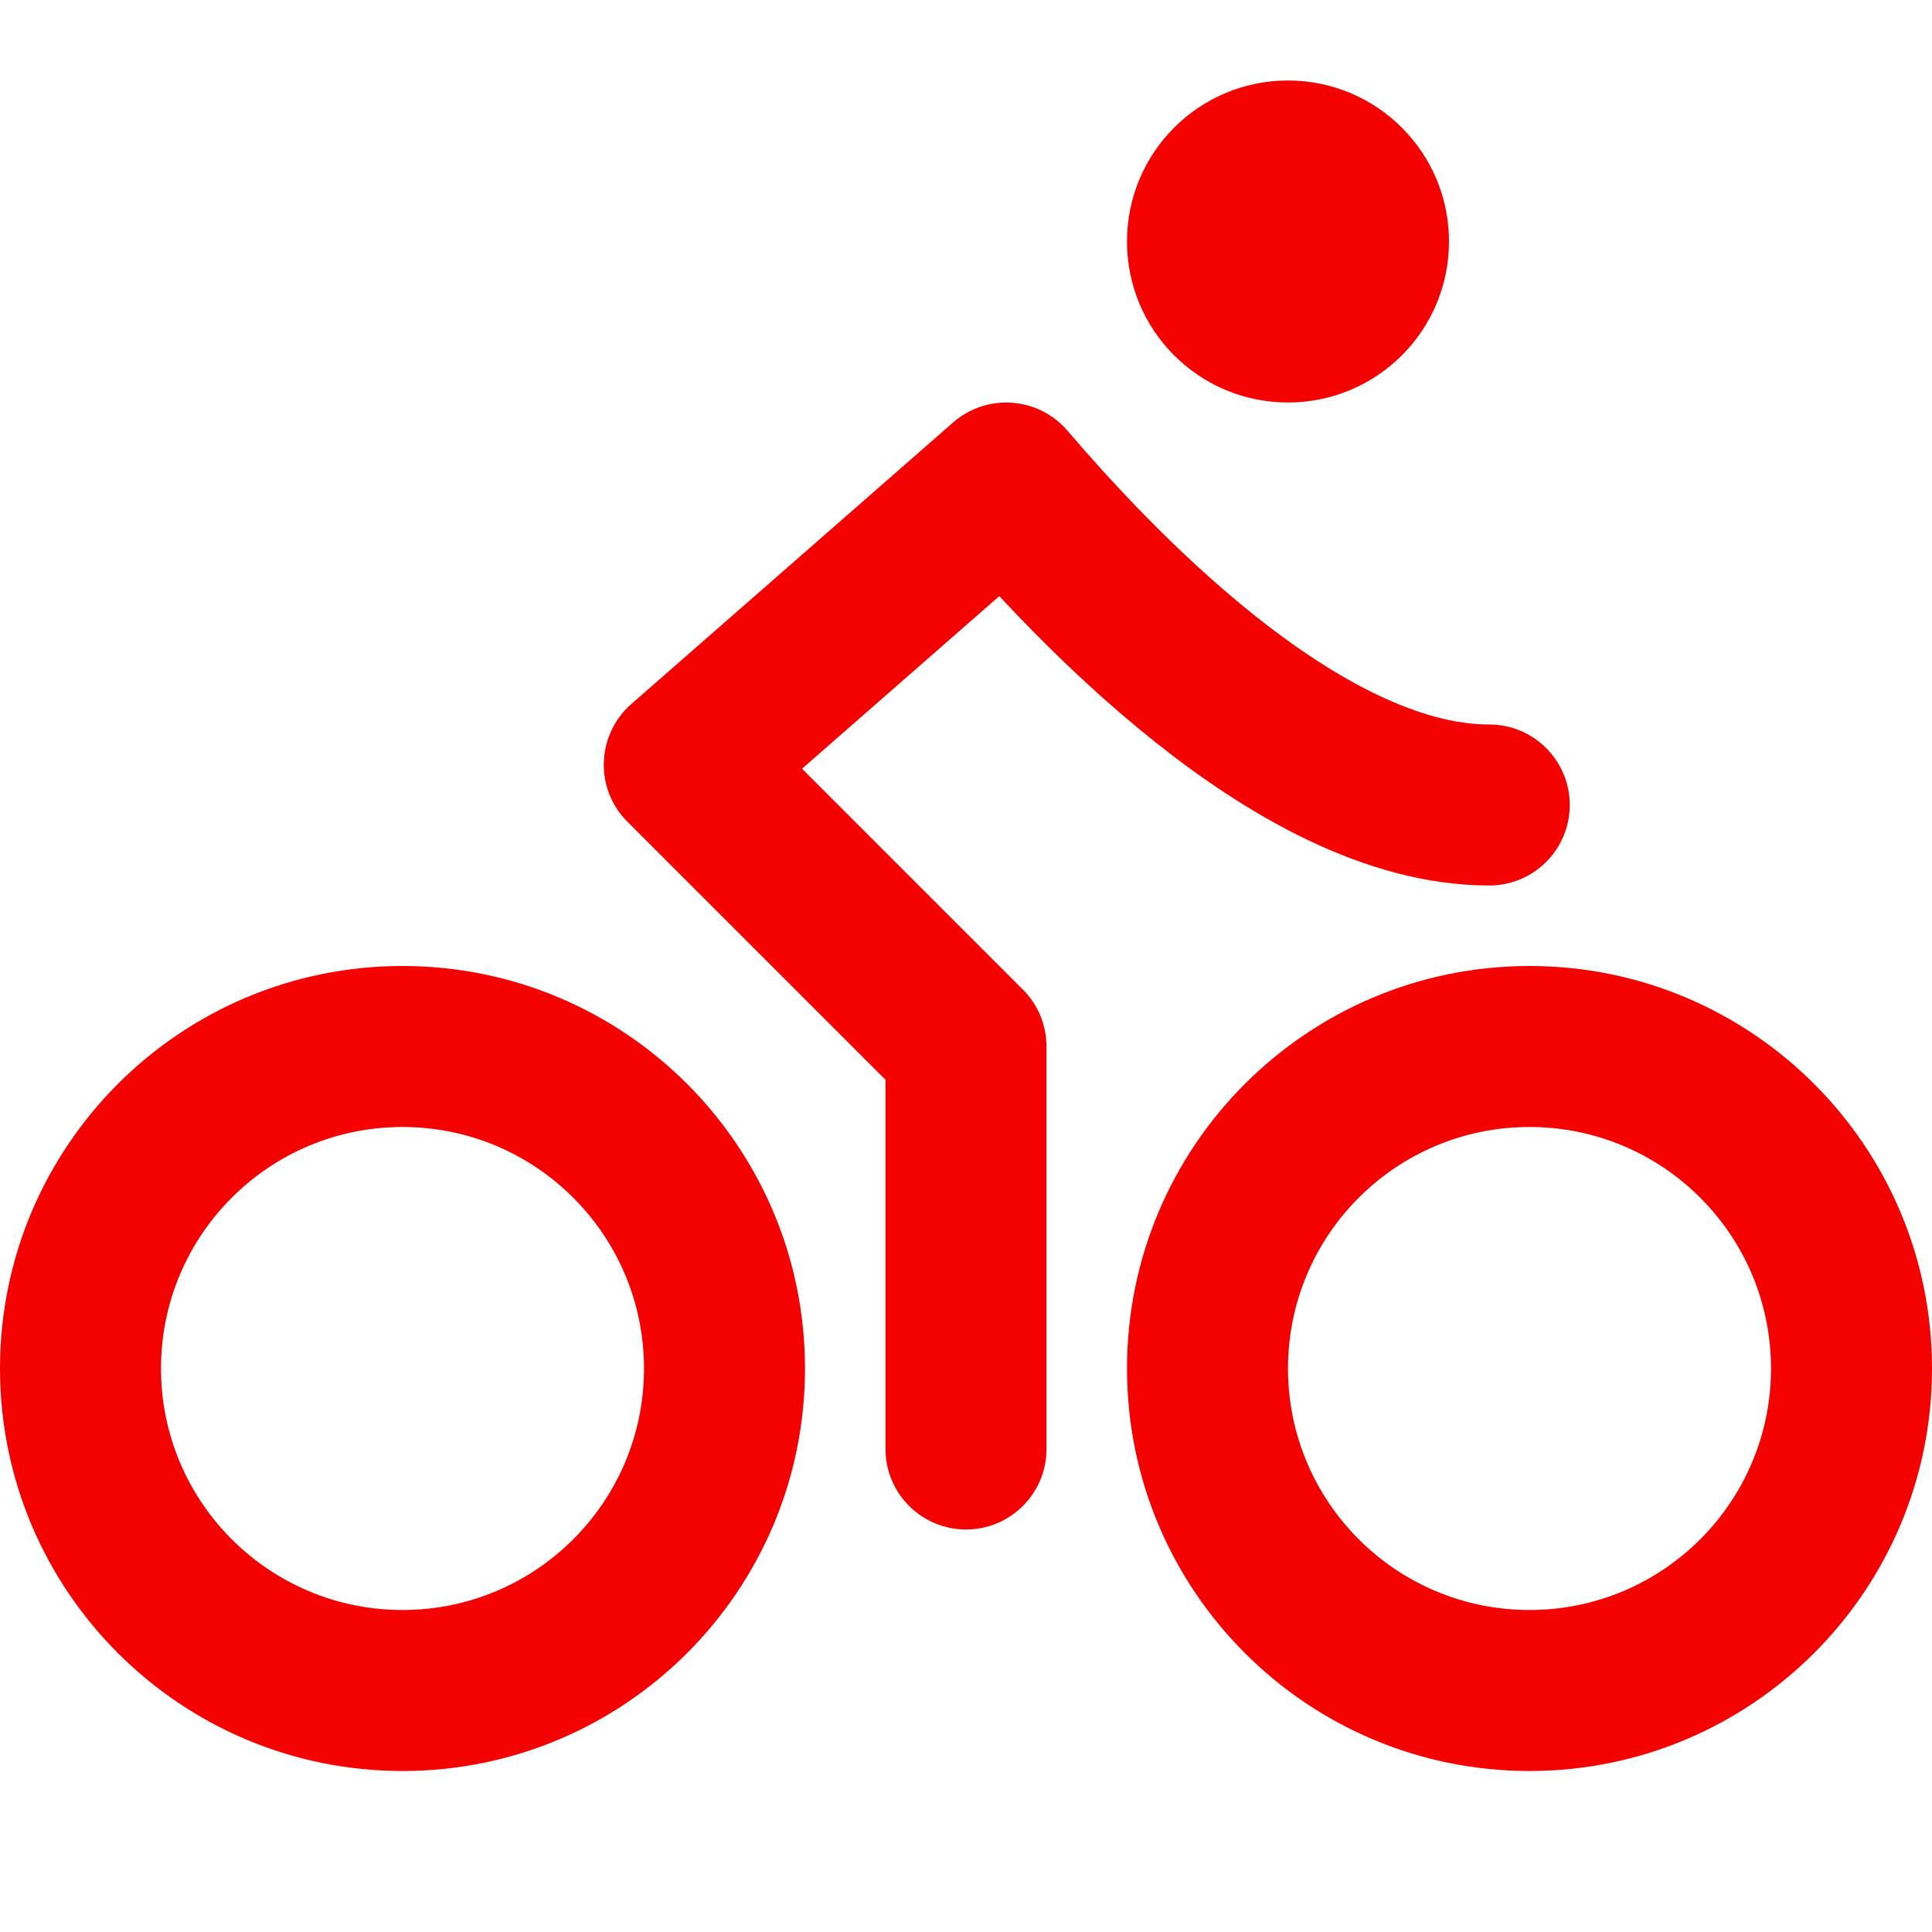
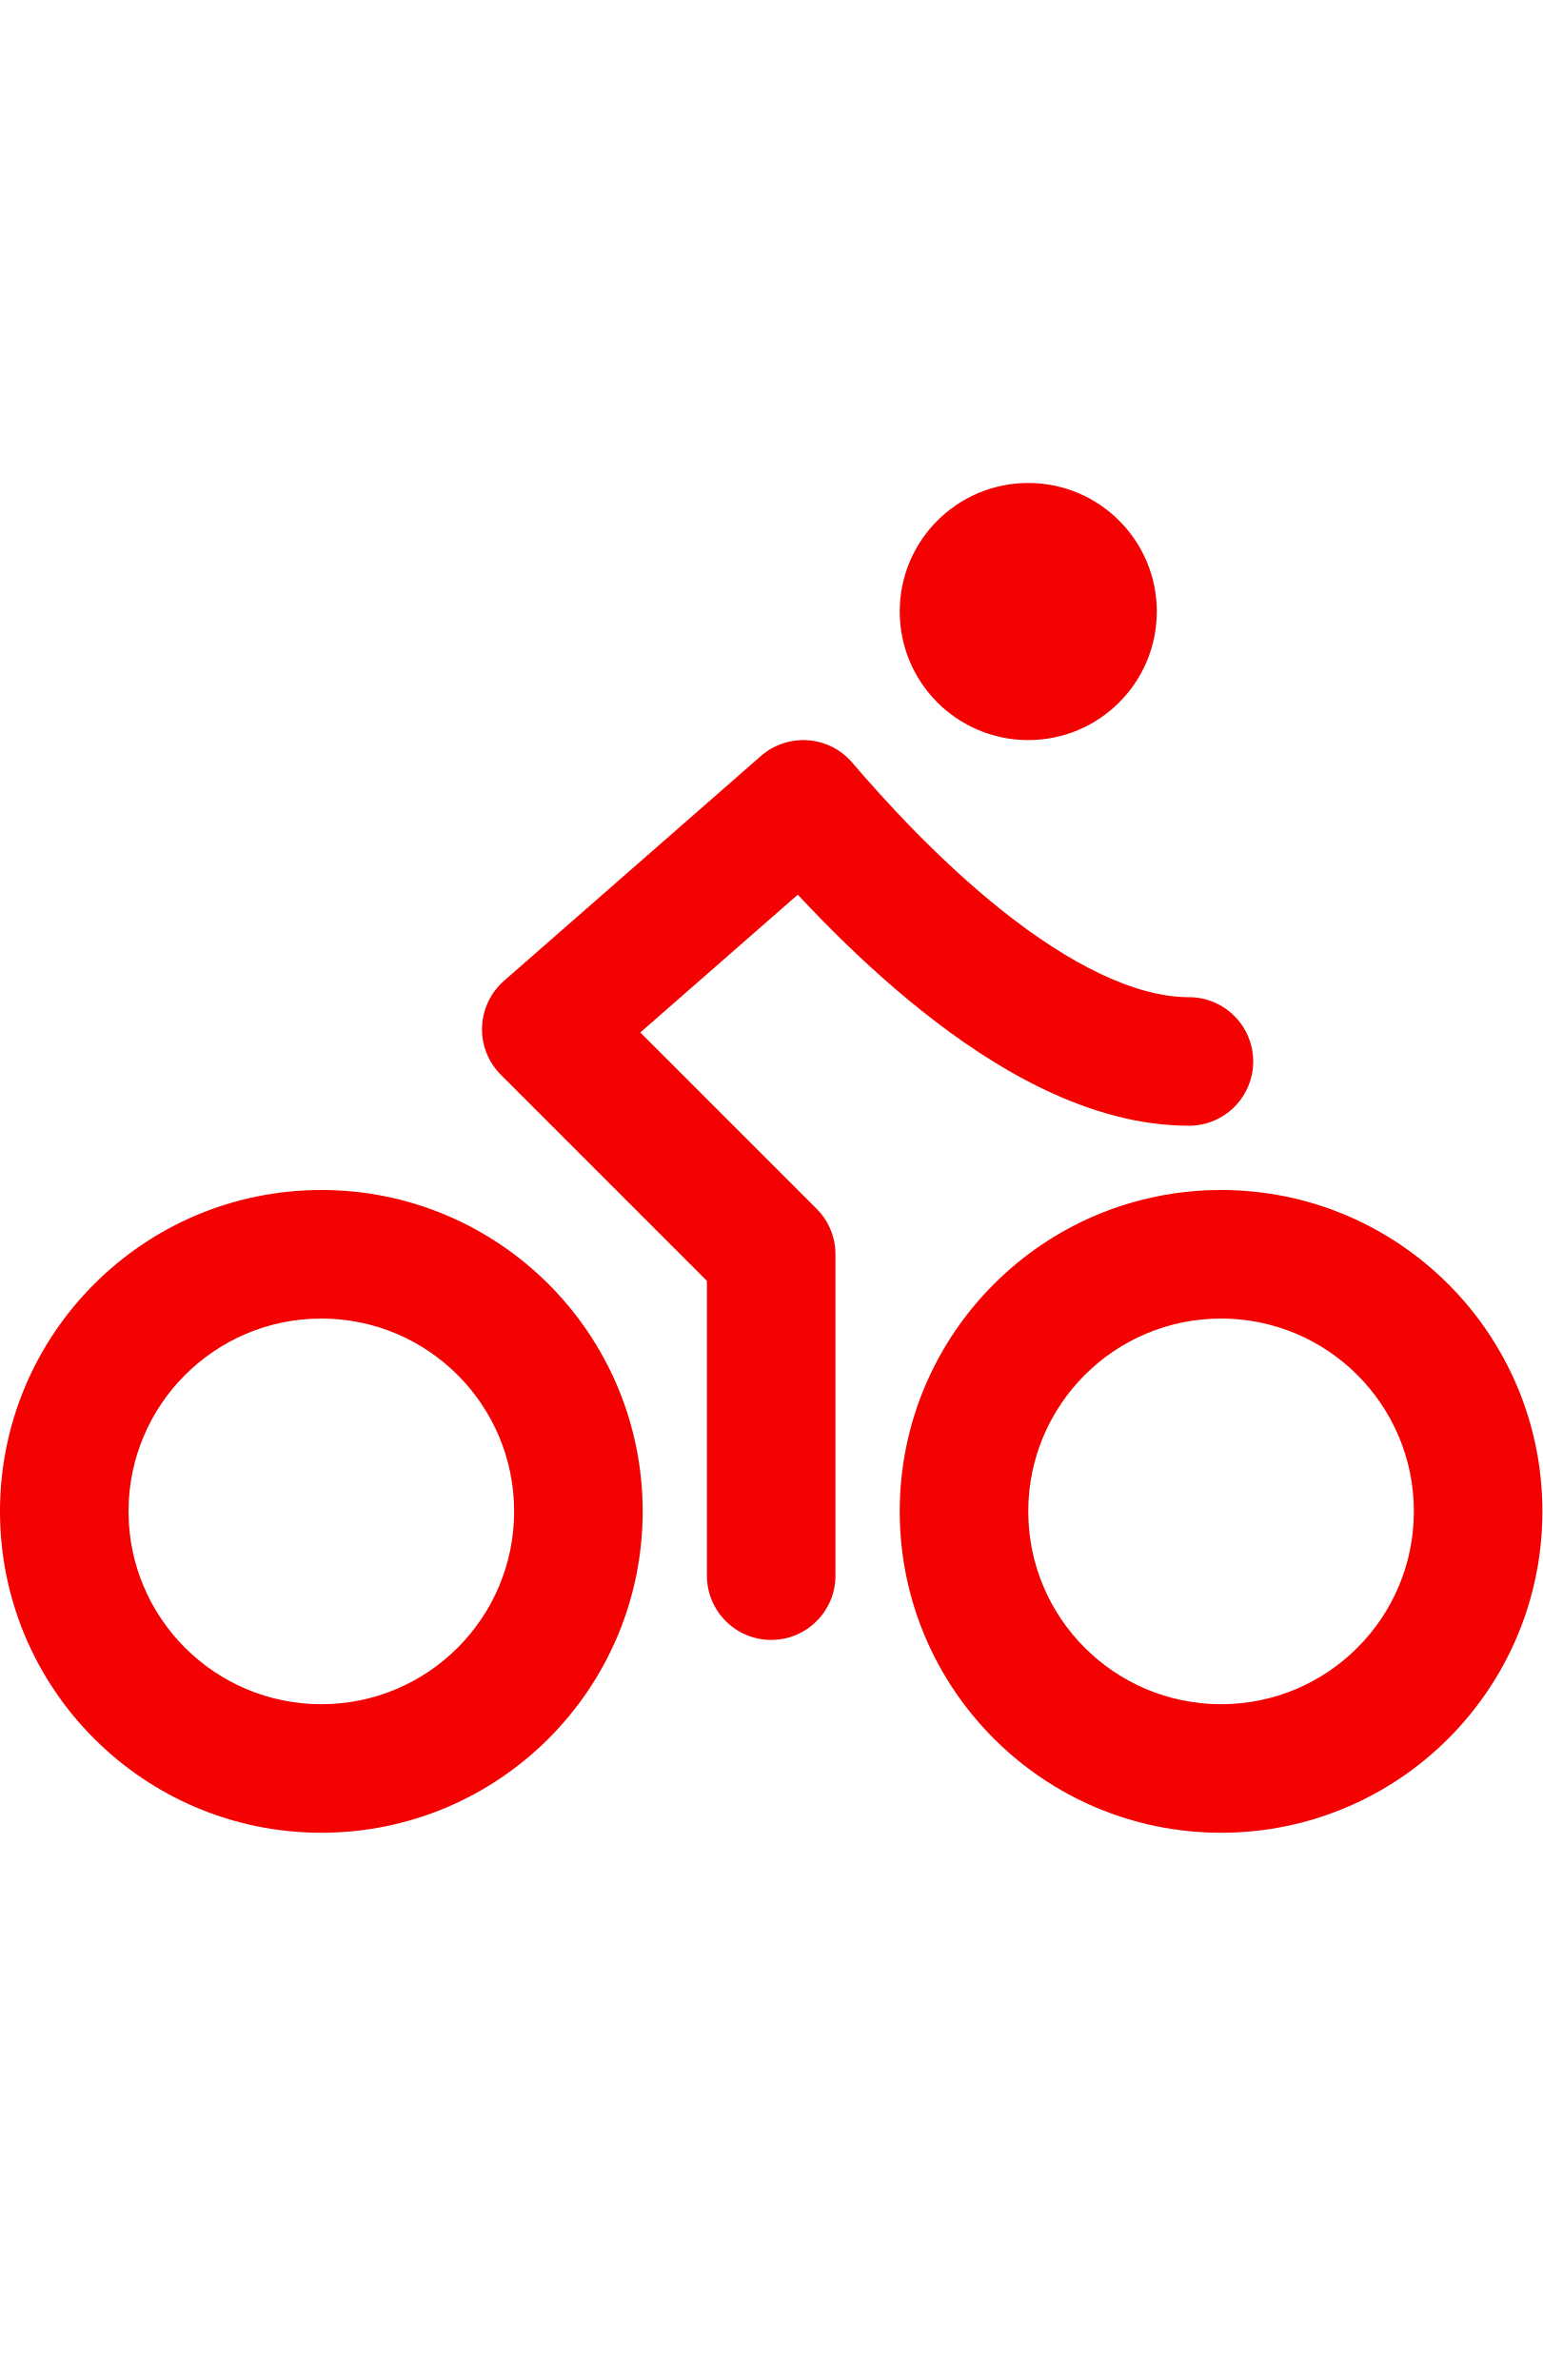
- <svg xmlns="http://www.w3.org/2000/svg" width="54px" height="54px" viewBox="0 0 24 24" fill="none">
+ <svg xmlns="http://www.w3.org/2000/svg" width="35px" height="54px" viewBox="0 0 24 24" fill="none">
  <g id="SVGRepo_bgCarrier" stroke-width="0" />
  <g id="SVGRepo_tracerCarrier" stroke-linecap="round" stroke-linejoin="round" />
  <g id="SVGRepo_iconCarrier">
    <path d="M11 18C11 18.552 11.448 19 12 19C12.552 19 13 18.552 13 18H11ZM12 13H13C13 12.735 12.895 12.48 12.707 12.293L12 13ZM8.5 9.5L7.841 8.747C7.633 8.93 7.51 9.19 7.501 9.467C7.491 9.743 7.597 10.011 7.793 10.207L8.5 9.5ZM12.5 6L13.259 5.349C13.085 5.146 12.838 5.022 12.572 5.003C12.305 4.983 12.042 5.072 11.841 5.247L12.5 6ZM18.5 11C19.052 11 19.5 10.552 19.5 10C19.5 9.448 19.052 9 18.5 9V11ZM8 17C8 18.657 6.657 20 5 20V22C7.761 22 10 19.761 10 17H8ZM5 20C3.343 20 2 18.657 2 17H0C0 19.761 2.239 22 5 22V20ZM2 17C2 15.343 3.343 14 5 14V12C2.239 12 0 14.239 0 17H2ZM5 14C6.657 14 8 15.343 8 17H10C10 14.239 7.761 12 5 12V14ZM13 18V13H11V18H13ZM12.707 12.293L9.207 8.793L7.793 10.207L11.293 13.707L12.707 12.293ZM9.159 10.253L13.159 6.753L11.841 5.247L7.841 8.747L9.159 10.253ZM11.741 6.651C12.254 7.25 13.203 8.307 14.353 9.22C15.467 10.106 16.945 11 18.5 11V9C17.655 9 16.633 8.478 15.597 7.655C14.597 6.86 13.746 5.917 13.259 5.349L11.741 6.651ZM22 17C22 18.657 20.657 20 19 20V22C21.761 22 24 19.761 24 17H22ZM19 20C17.343 20 16 18.657 16 17H14C14 19.761 16.239 22 19 22V20ZM16 17C16 15.343 17.343 14 19 14V12C16.239 12 14 14.239 14 17H16ZM19 14C20.657 14 22 15.343 22 17H24C24 14.239 21.761 12 19 12V14ZM16 3V5C17.105 5 18 4.105 18 3H16ZM16 3H14C14 4.105 14.895 5 16 5V3ZM16 3V1C14.895 1 14 1.895 14 3H16ZM16 3H18C18 1.895 17.105 1 16 1V3Z" fill="#f40101" />
  </g>
</svg>
